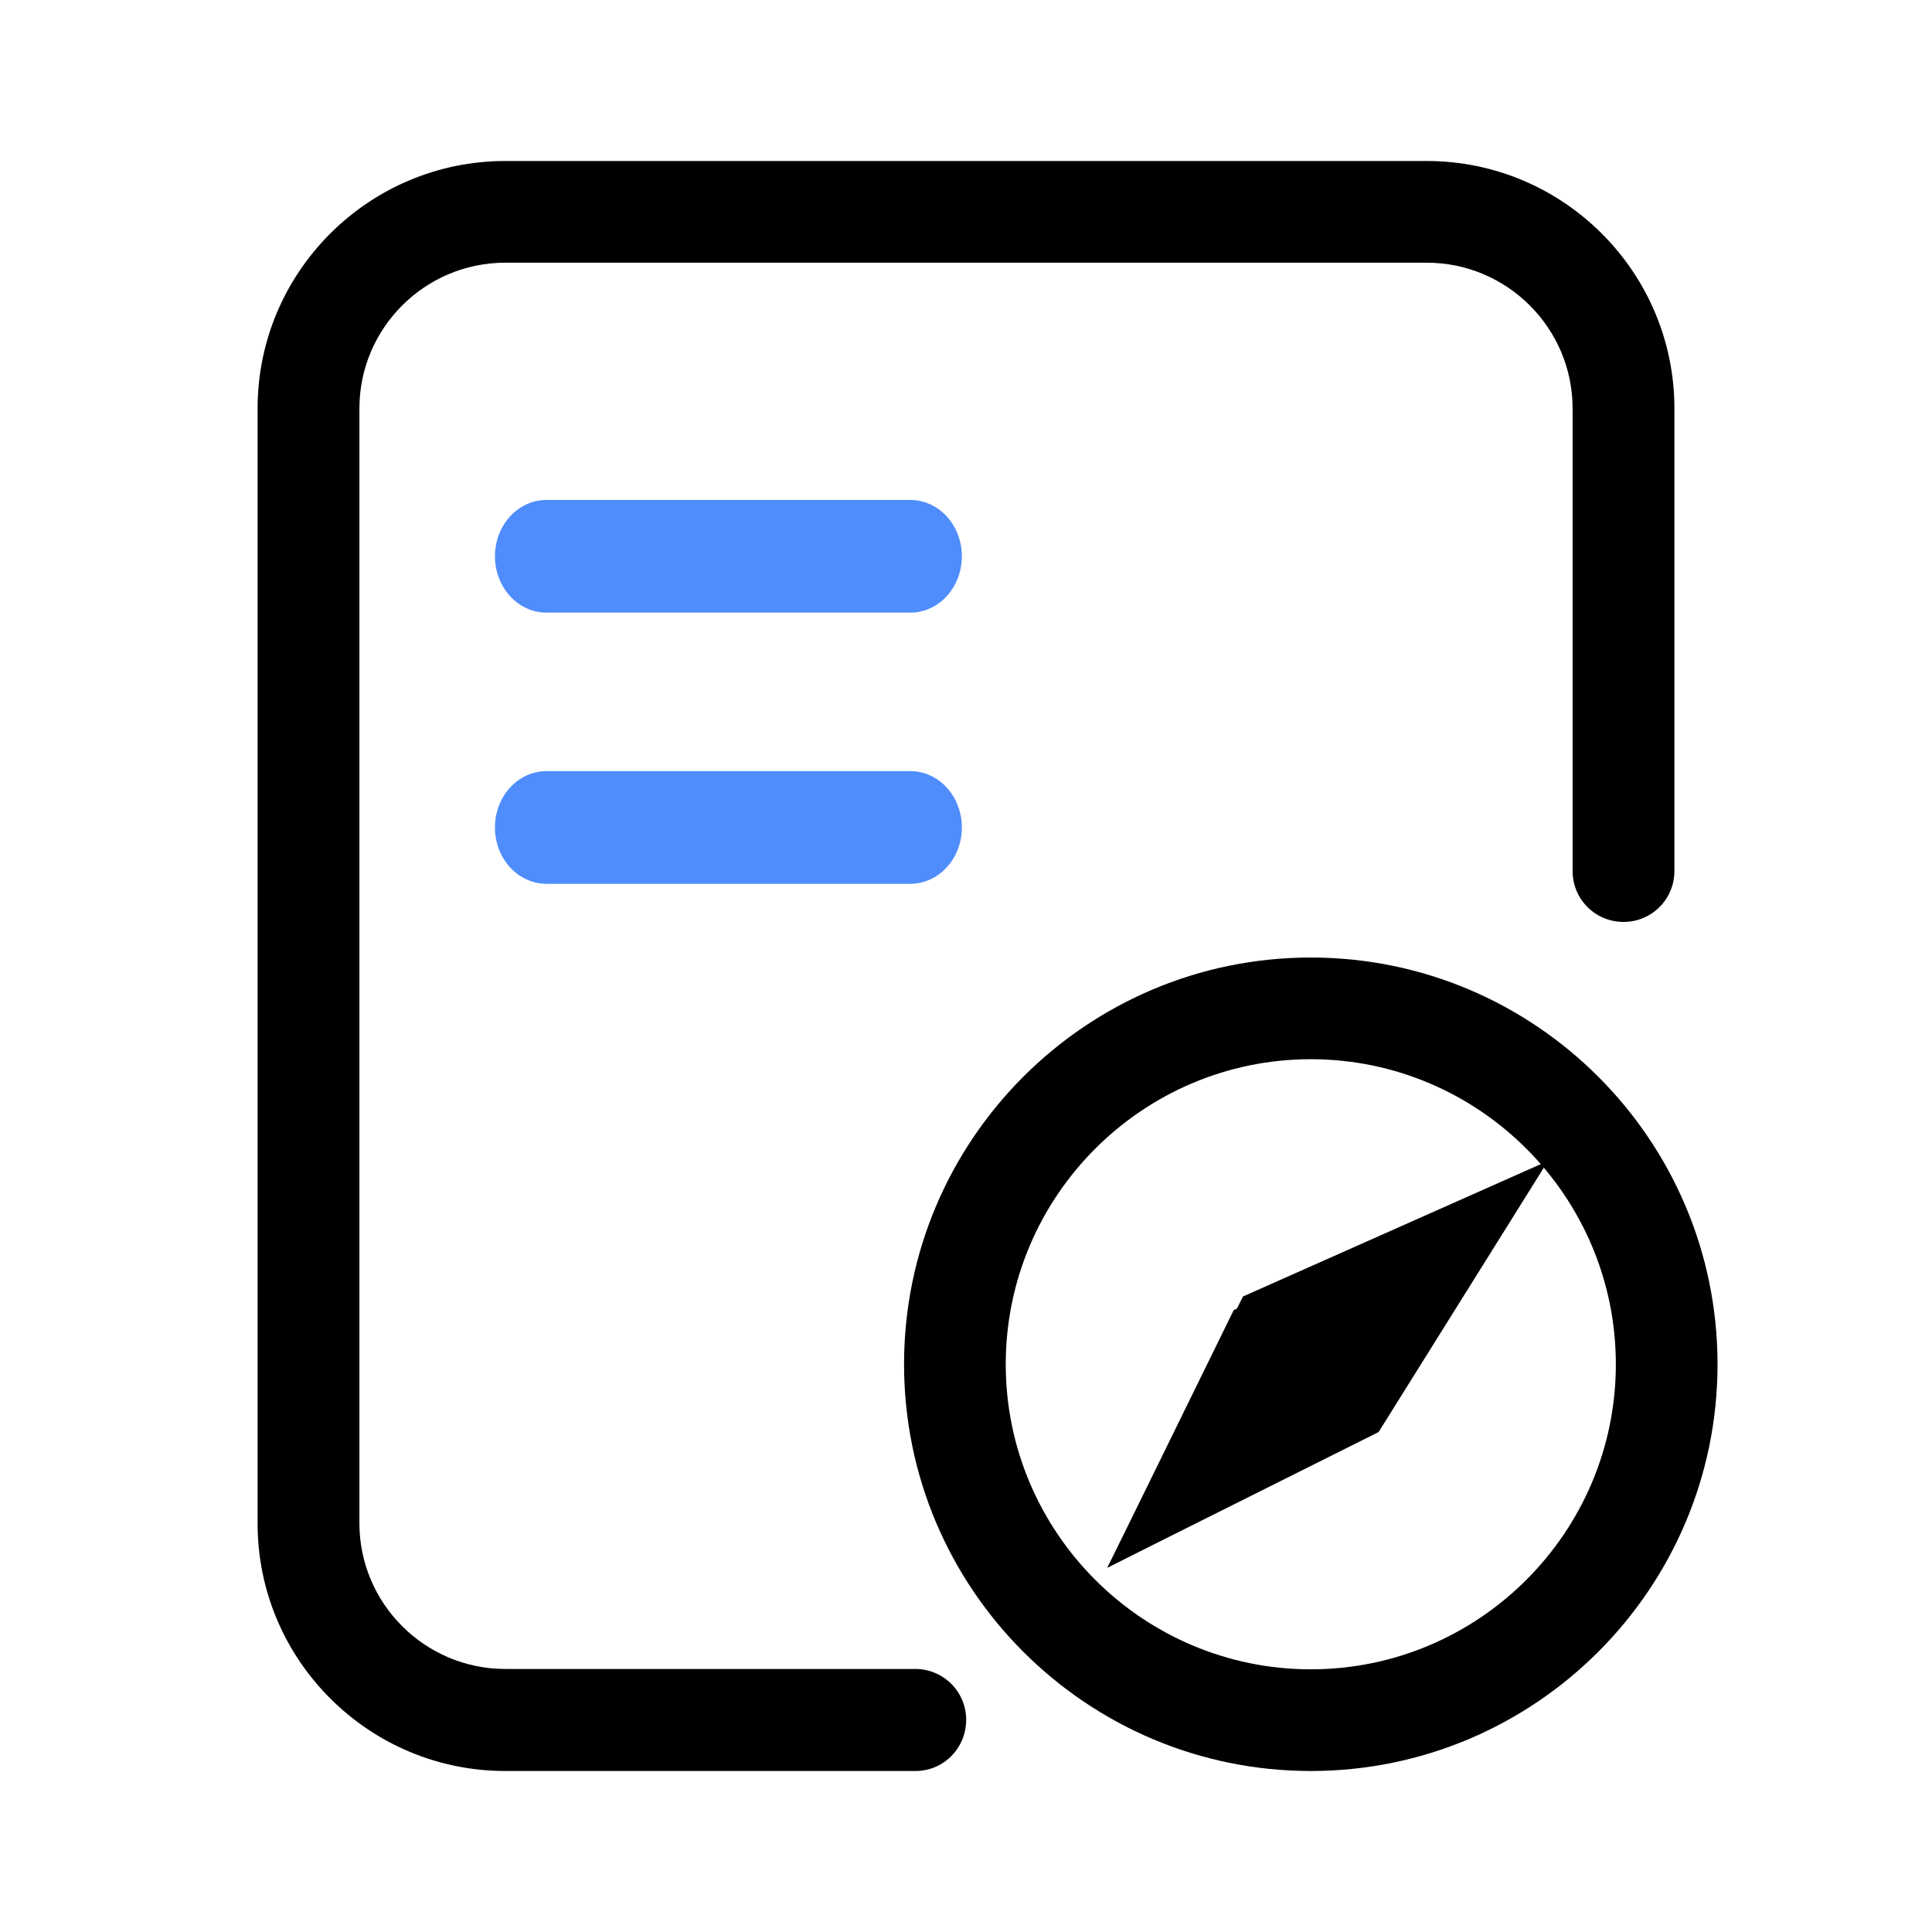
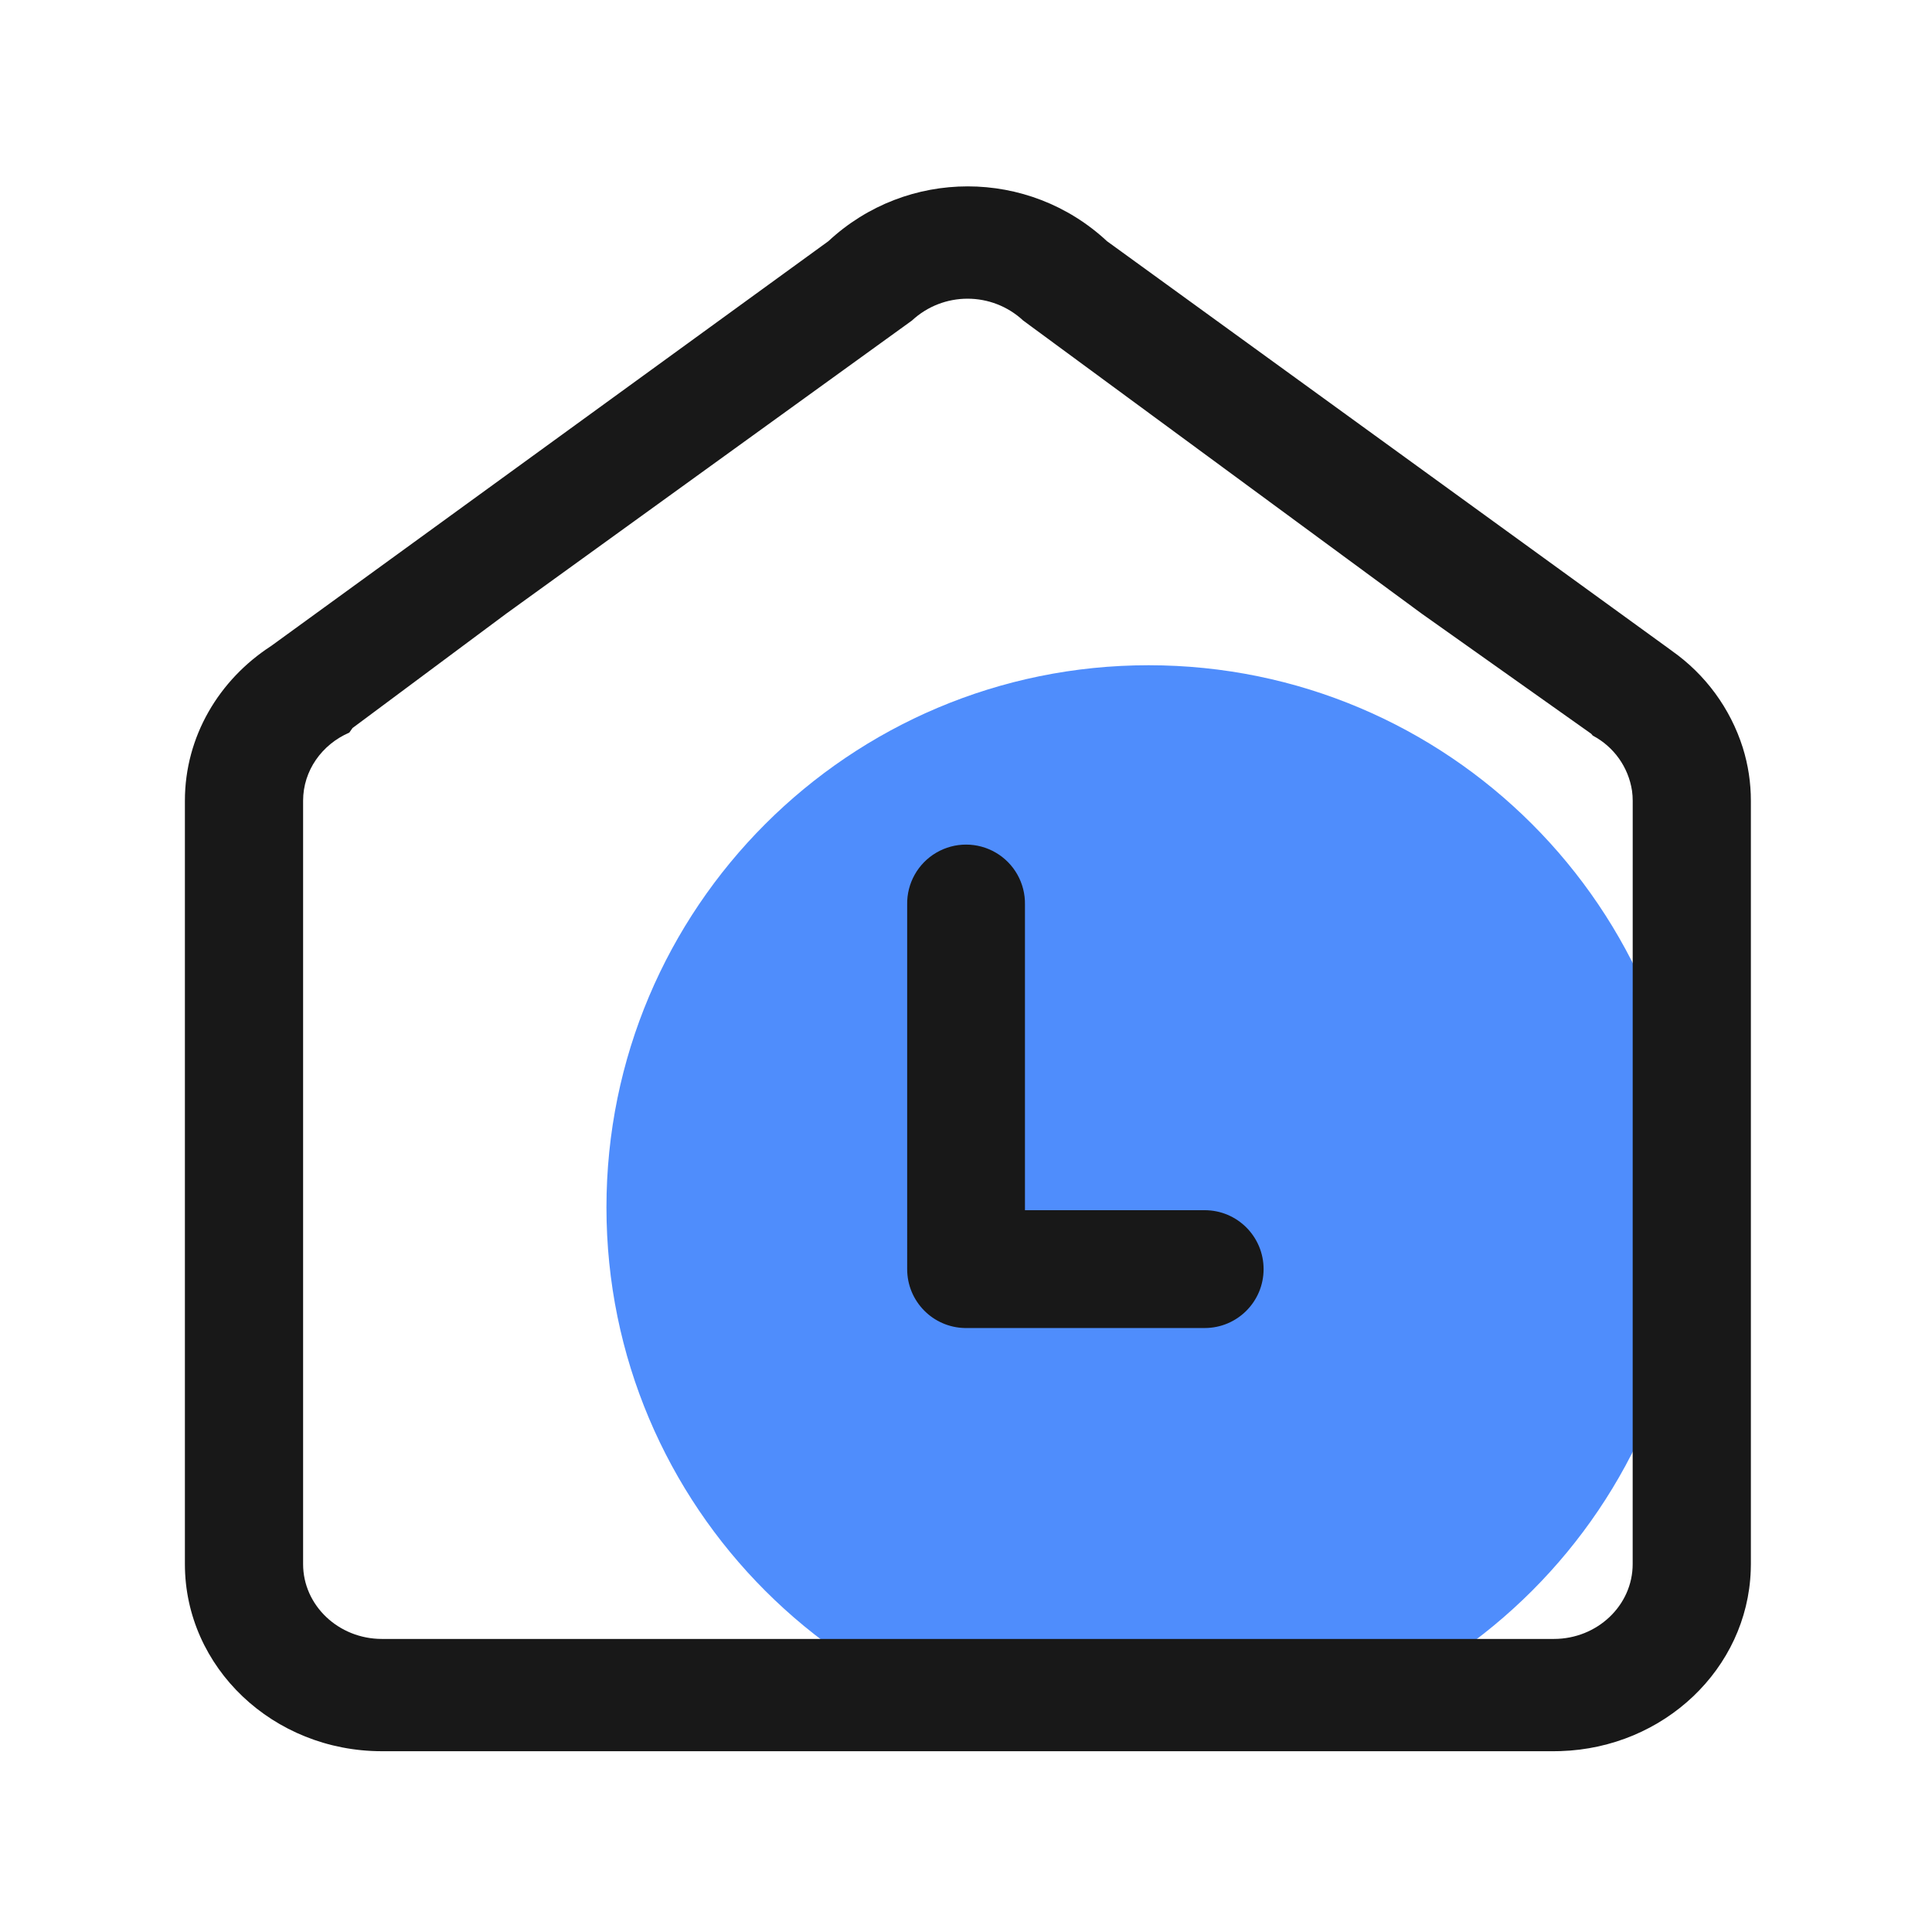
<svg xmlns="http://www.w3.org/2000/svg" class="icon" width="48px" height="48.00px" viewBox="0 0 1024 1024" version="1.1">
-   <path d="M485.291 938.667H267.836C195.345 938.667 136.533 879.744 136.533 807.522V216.478C136.533 144.077 195.529 85.333 267.836 85.333h488.329C828.655 85.333 887.467 144.256 887.467 216.478v245.222a26.927 26.927 0 0 1-26.978 26.944 26.927 26.927 0 0 1-26.982-26.944V216.478c0-42.581-34.714-77.248-77.342-77.248H267.836c-42.628 0-77.342 34.671-77.342 77.248V807.339c0 42.577 34.714 77.248 77.342 77.248h217.276a26.927 26.927 0 0 1 26.978 26.948c0 14.912-11.87 27.127-26.799 27.127z" fill="#000000" />
-   <path d="M694.75 938.667c-118.929 0-215.582-96.653-215.582-215.578 0-118.929 96.653-215.582 215.582-215.582 118.925 0 215.578 96.653 215.578 215.582 0 118.925-96.653 215.578-215.578 215.578z m0-377.263c-89.109 0-161.685 72.576-161.685 161.685 0 89.105 72.576 161.681 161.685 161.681 89.105 0 161.681-72.576 161.681-161.681 0-89.109-72.576-161.685-161.681-161.685z" fill="#000000" />
-   <path d="M482.445 408.704c15.138 0 27.354 13.338 27.354 29.867 0 16.525-12.215 29.867-27.354 29.867H289.685c-15.134 0-27.349-13.342-27.349-29.867 0-16.529 12.215-29.867 27.349-29.867h192.759z m0-143.723c15.138 0 27.354 13.342 27.354 29.867 0 16.529-12.215 29.867-27.354 29.867H289.685c-15.134 0-27.349-13.338-27.349-29.867 0-16.525 12.215-29.867 27.349-29.867h192.759z" fill="#4F8DFC" />
-   <path d="M820.501 615.296l-161.681 71.863-71.863 143.718 143.723-71.859z" fill="#000000" />
-   <path d="M804.557 626.078l-150.643 68.267-66.957 136.533 133.909-68.267z" fill="#000000" />
+   <path d="M608.8 639.96m-287.37 0a287.37 287.37 0 1 0 574.74 0 287.37 287.37 0 1 0-574.74 0Z" fill="#4F8DFC" />
+   <path d="M923.71 396.26A99.39 99.39 0 0 0 886 344.88l-0.1-0.1-299.18-216.95a108.33 108.33 0 0 0-147.65 0l-295.4 214.58C116.1 360.27 98 390.34 98 424.42V829c0 54.78 46.75 99.18 104.41 99.18h621.17q1.81 0 3.6-0.06c54.8-1.77 98.9-43.65 100.75-95.7 0-1.14 0.07-2.28 0.07-3.42V424.42a94.24 94.24 0 0 0-4.29-28.16zM865.35 829c0 21.87-18.74 39.67-41.77 39.67H202.41c-23 0-41.76-17.8-41.76-39.67V424.42c0-16 10-29.86 24.48-36.12 0.68-1 1.26-1.83 1.72-2.43l81.48-60.63 215-155.33a43.32 43.32 0 0 1 59 0l211.18 155.32 89.83 63.66 0.87 1A39.79 39.79 0 0 1 865 419.11a37.29 37.29 0 0 1 0.37 5.31z" fill="#181818" />
+   <path d="M669.73 672.67a31.21 31.21 0 0 1-31.22 31.21H511.37a31.21 31.21 0 0 1-30.55-31.2V479.43a31.22 31.22 0 1 1 62.43 0v162h95.26a31.22 31.22 0 0 1 31.22 31.24z" fill="#181818" />
</svg>
